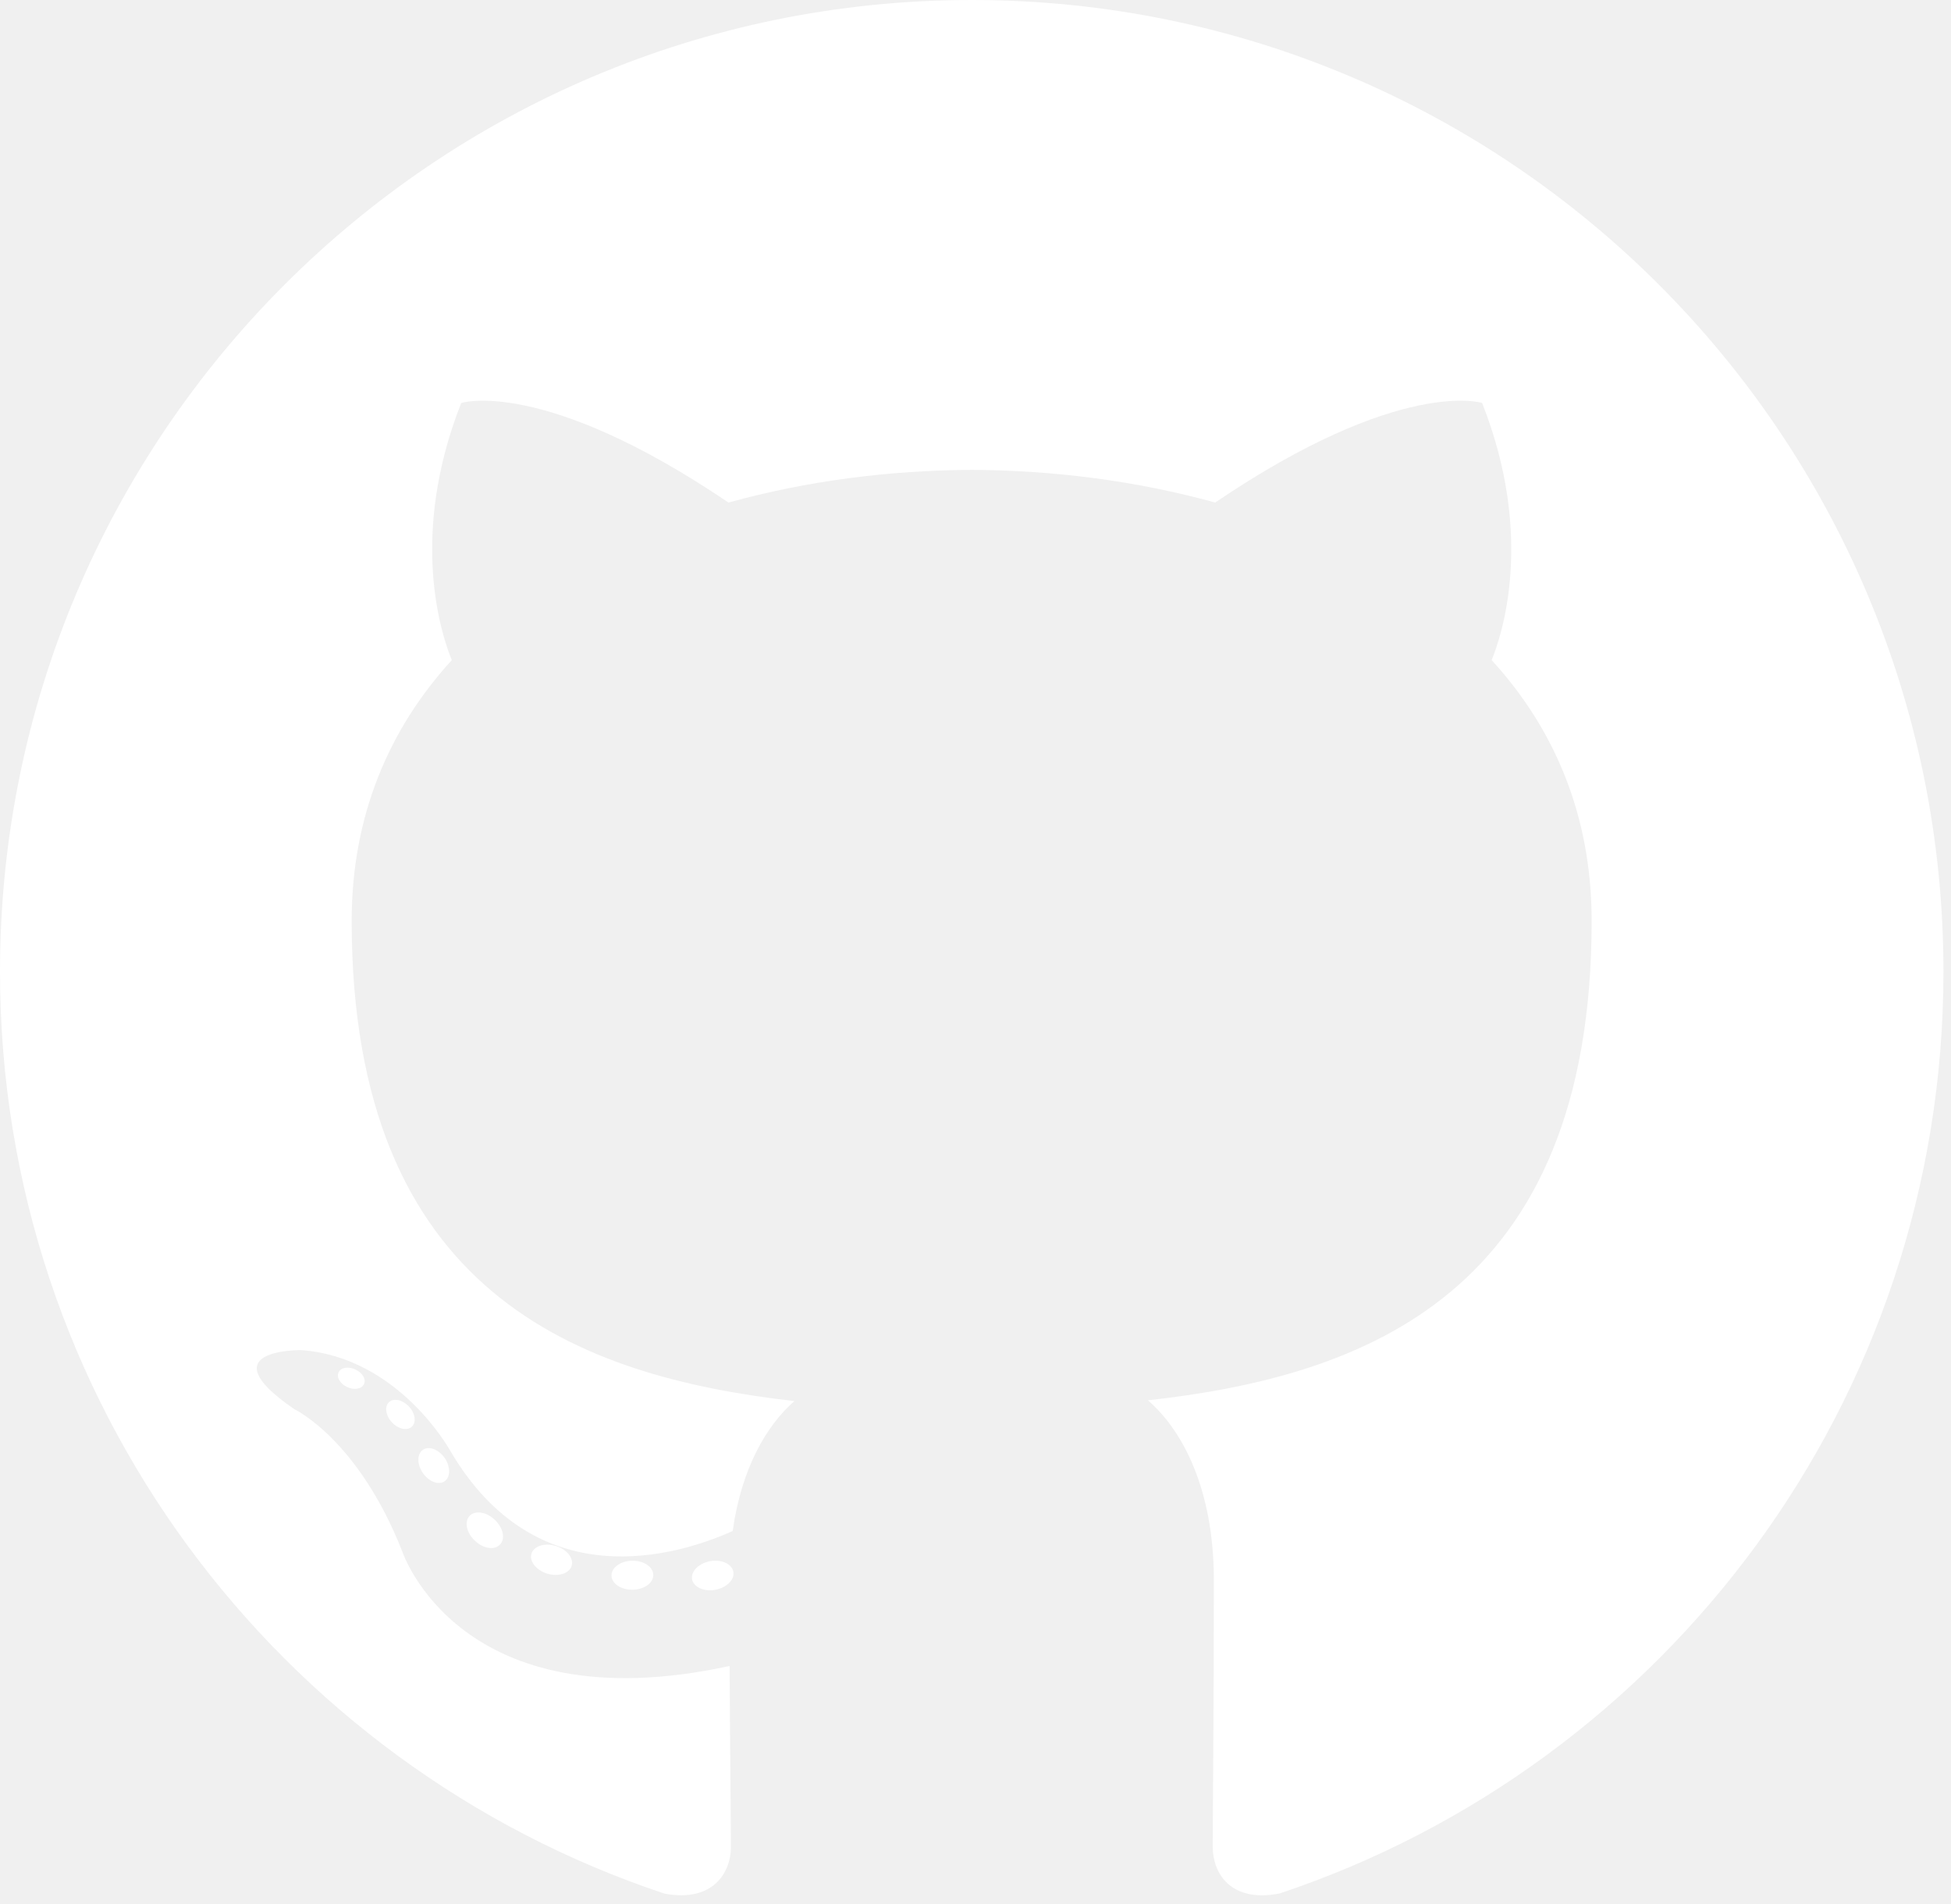
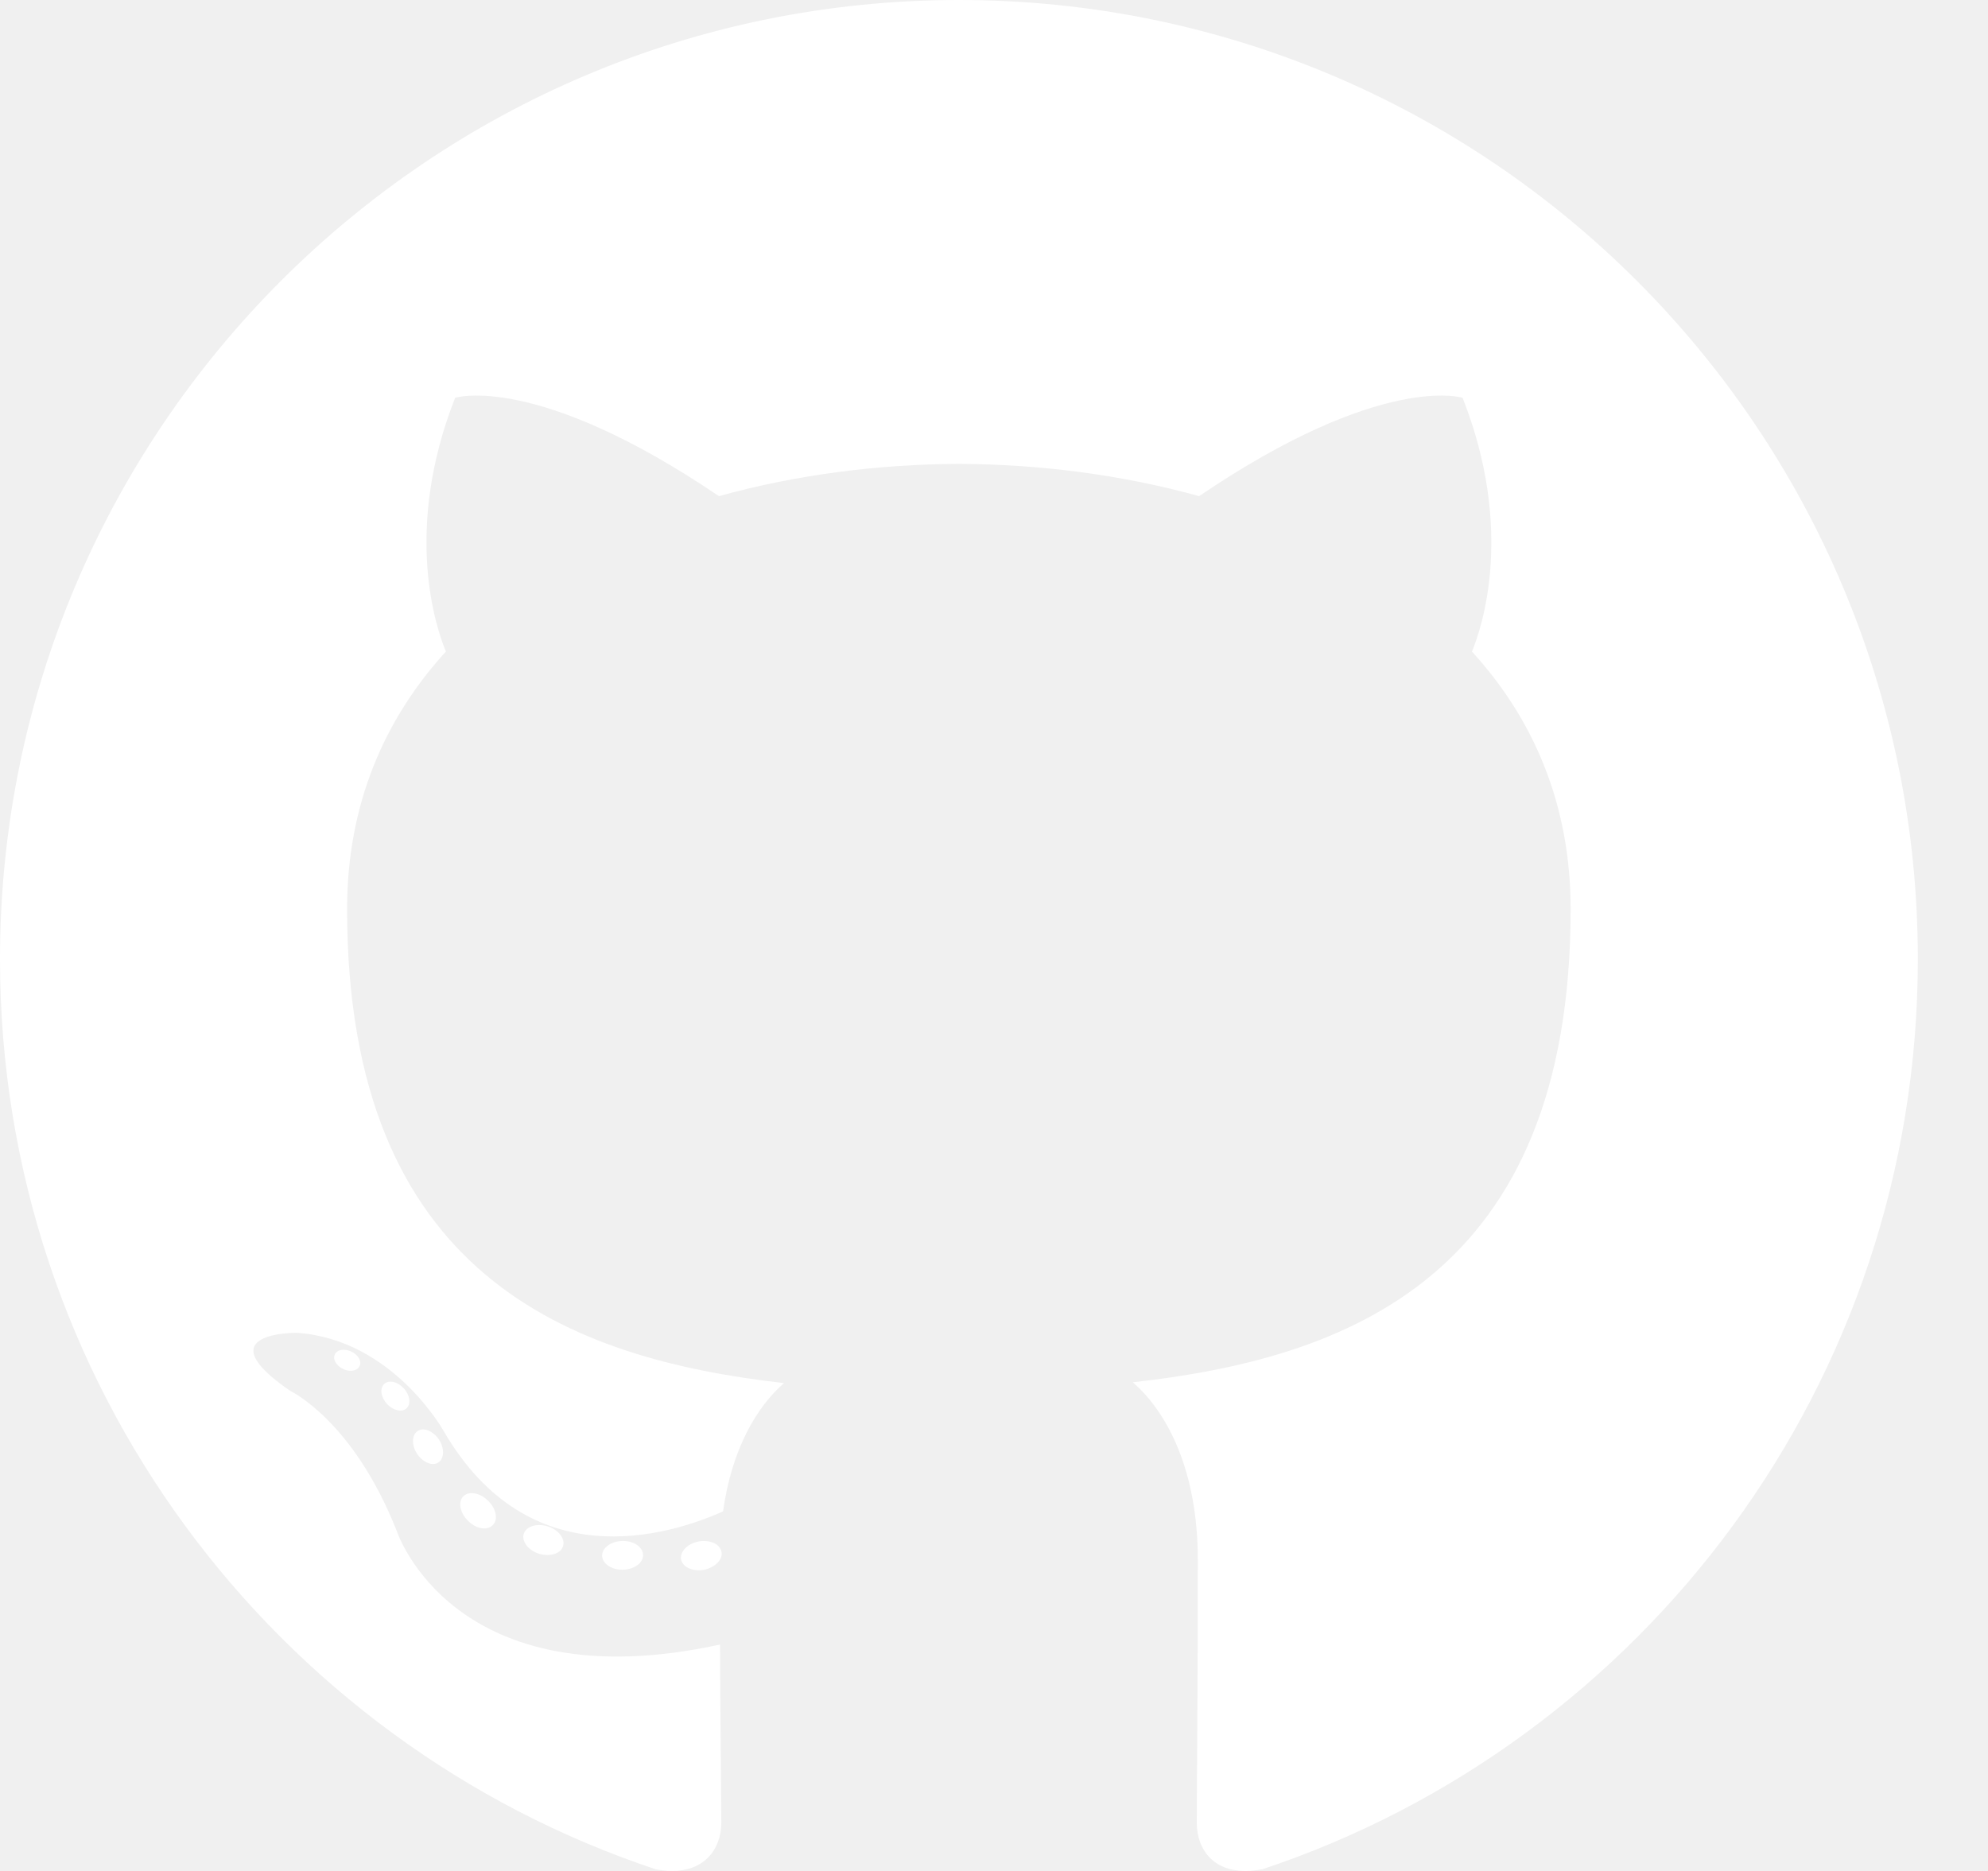
- <svg xmlns="http://www.w3.org/2000/svg" width="16.4" height="16" viewBox="0 0 256 249" preserveAspectRatio="xMinYMin meet">
-   <g fill="#FFFFFF">
-     <path d="M127.505 0C57.095 0 0 57.085 0 127.505c0 56.336 36.534 104.13 87.196 120.99 6.372 1.18 8.712-2.766 8.712-6.134 0-3.04-.119-13.085-.173-23.739-35.473 7.713-42.958-15.044-42.958-15.044-5.8-14.738-14.157-18.656-14.157-18.656-11.568-7.914.872-7.752.872-7.752 12.804.9 19.546 13.14 19.546 13.14 11.372 19.493 29.828 13.857 37.104 10.6 1.144-8.242 4.449-13.866 8.095-17.05-28.32-3.225-58.092-14.158-58.092-63.014 0-13.92 4.981-25.295 13.138-34.224-1.324-3.212-5.688-16.18 1.235-33.743 0 0 10.707-3.427 35.073 13.07 10.17-2.826 21.078-4.242 31.914-4.29 10.836.048 21.752 1.464 31.942 4.29 24.337-16.497 35.029-13.07 35.029-13.07 6.94 17.563 2.574 30.531 1.25 33.743 8.175 8.929 13.122 20.303 13.122 34.224 0 48.972-29.828 59.756-58.22 62.912 4.573 3.957 8.648 11.717 8.648 23.612 0 17.06-.148 30.791-.148 34.991 0 3.393 2.295 7.369 8.759 6.117 50.634-16.879 87.122-64.656 87.122-120.973C255.009 57.085 197.922 0 127.505 0" />
-     <path d="M47.755 181.634c-.28.633-1.278.823-2.185.389-.925-.416-1.445-1.28-1.145-1.916.275-.652 1.273-.834 2.196-.396.927.415 1.455 1.287 1.134 1.923M54.027 187.23c-.608.564-1.797.302-2.604-.589-.834-.889-.99-2.077-.373-2.65.627-.563 1.78-.3 2.616.59.834.899.996 2.08.36 2.65M58.33 194.39c-.782.543-2.06.034-2.849-1.1-.781-1.133-.781-2.493.017-3.038.792-.545 2.05-.055 2.85 1.07.78 1.153.78 2.513-.019 3.069M65.606 202.683c-.699.77-2.187.564-3.277-.488-1.114-1.028-1.425-2.487-.724-3.258.707-.772 2.204-.555 3.302.488 1.107 1.026 1.445 2.496.7 3.258M75.01 205.483c-.307.998-1.741 1.452-3.185 1.028-1.442-.437-2.386-1.607-2.095-2.616.3-1.005 1.74-1.478 3.195-1.024 1.44.435 2.386 1.596 2.086 2.612M85.714 206.67c.036 1.052-1.189 1.924-2.705 1.943-1.525.033-2.758-.818-2.774-1.852 0-1.062 1.197-1.926 2.721-1.951 1.516-.03 2.758.815 2.758 1.86M96.228 206.267c.182 1.026-.872 2.08-2.377 2.36-1.48.27-2.85-.363-3.039-1.38-.184-1.052.89-2.105 2.367-2.378 1.508-.262 2.857.355 3.049 1.398" />
+ <svg xmlns="http://www.w3.org/2000/svg" viewBox="0 0 17 16" version="1.1">
+   <g stroke="none" stroke-width="1" fill="none" fill-rule="evenodd">
+     <g fill="#FFFFFF">
+       <path d="M8.2,0 C3.672,0 0,3.672 0,8.203 C0,11.827 2.35,14.901 5.608,15.986 C6.017,16.062 6.168,15.808 6.168,15.591 C6.168,15.396 6.16,14.75 6.157,14.064 C3.876,14.56 3.394,13.096 3.394,13.096 C3.021,12.148 2.484,11.896 2.484,11.896 C1.74,11.387 2.54,11.398 2.54,11.398 C3.363,11.455 3.797,12.243 3.797,12.243 C4.528,13.497 5.715,13.134 6.183,12.925 C6.257,12.395 6.469,12.033 6.704,11.828 C4.882,11.62 2.968,10.917 2.968,7.774 C2.968,6.879 3.288,6.147 3.813,5.572 C3.727,5.366 3.447,4.532 3.892,3.402 C3.892,3.402 4.581,3.181 6.148,4.243 C6.802,4.061 7.503,3.97 8.2,3.967 C8.897,3.97 9.599,4.061 10.254,4.243 C11.819,3.181 12.507,3.402 12.507,3.402 C12.953,4.532 12.673,5.366 12.587,5.572 C13.113,6.147 13.431,6.879 13.431,7.774 C13.431,10.925 11.513,11.618 9.687,11.821 C9.981,12.076 10.243,12.575 10.243,13.34 C10.243,14.438 10.234,15.321 10.234,15.591 C10.234,15.81 10.381,16.065 10.797,15.985 C14.053,14.899 16.4,11.825 16.4,8.203 C16.4,3.672 12.729,0 8.2,0" />
+       <path d="M3.075,11.682 C3.057,11.723 2.994,11.736 2.936,11.708 C2.877,11.681 2.843,11.625 2.863,11.584 C2.88,11.542 2.944,11.53 3.003,11.558 C3.062,11.585 3.096,11.641 3.075,11.682 M3.476,12.044 C3.437,12.08 3.361,12.063 3.309,12.006 C3.256,11.948 3.246,11.872 3.286,11.835 C3.326,11.798 3.399,11.815 3.453,11.873 C3.506,11.931 3.516,12.007 3.476,12.044 M3.75,12.506 C3.7,12.541 3.619,12.508 3.568,12.435 C3.519,12.362 3.519,12.274 3.57,12.239 C3.62,12.203 3.7,12.235 3.752,12.308 C3.801,12.382 3.801,12.47 3.75,12.506 M4.215,13.041 C4.17,13.091 4.075,13.077 4.006,13.009 C3.935,12.943 3.915,12.849 3.959,12.799 C4.005,12.749 4.1,12.763 4.17,12.831 C4.241,12.897 4.263,12.992 4.215,13.041 M4.815,13.222 C4.796,13.286 4.704,13.315 4.612,13.288 C4.52,13.26 4.46,13.184 4.478,13.119 C4.497,13.054 4.589,13.024 4.682,13.053 C4.774,13.081 4.835,13.156 4.815,13.222 M5.499,13.298 C5.501,13.366 5.423,13.422 5.326,13.424 C5.229,13.426 5.15,13.371 5.149,13.304 C5.149,13.236 5.225,13.18 5.323,13.178 C5.42,13.176 5.499,13.231 5.499,13.298 M6.17,13.272 C6.182,13.338 6.114,13.406 6.018,13.425 C5.924,13.442 5.836,13.401 5.824,13.335 C5.813,13.268 5.881,13.2 5.975,13.182 C6.072,13.165 6.158,13.205 6.17,13.272" fill-rule="nonzero" />
+     </g>
  </g>
</svg>
